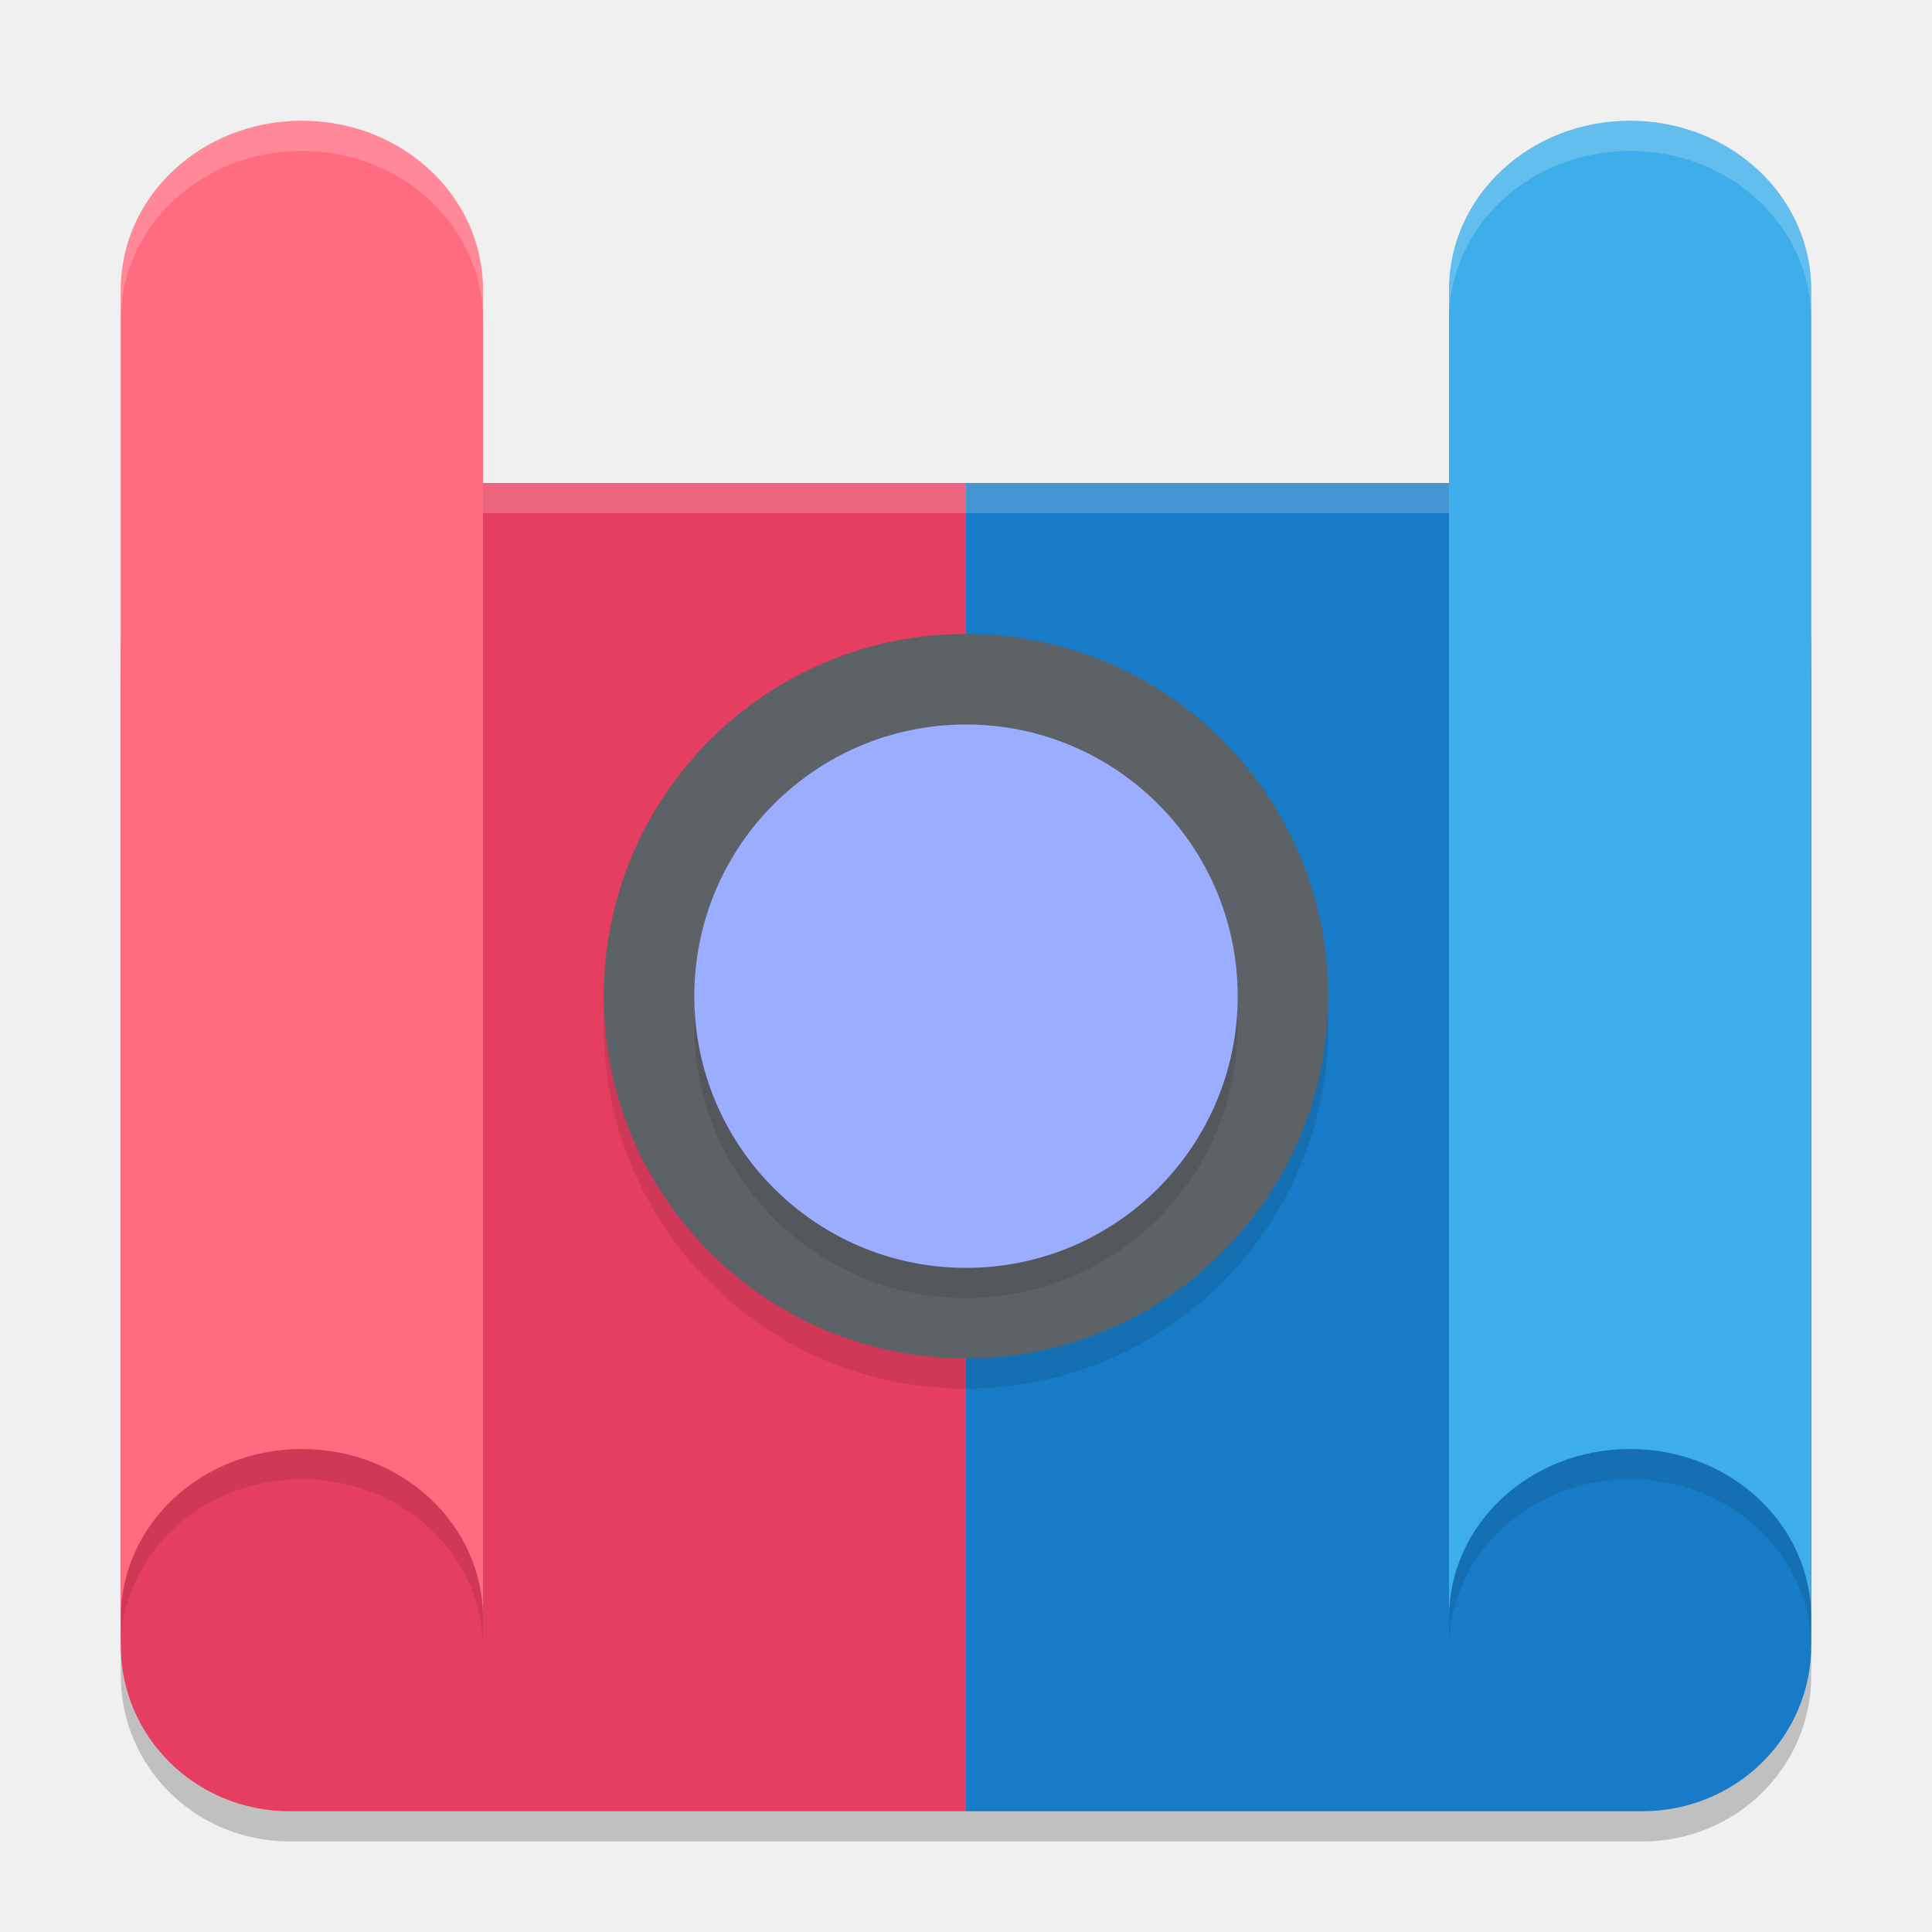
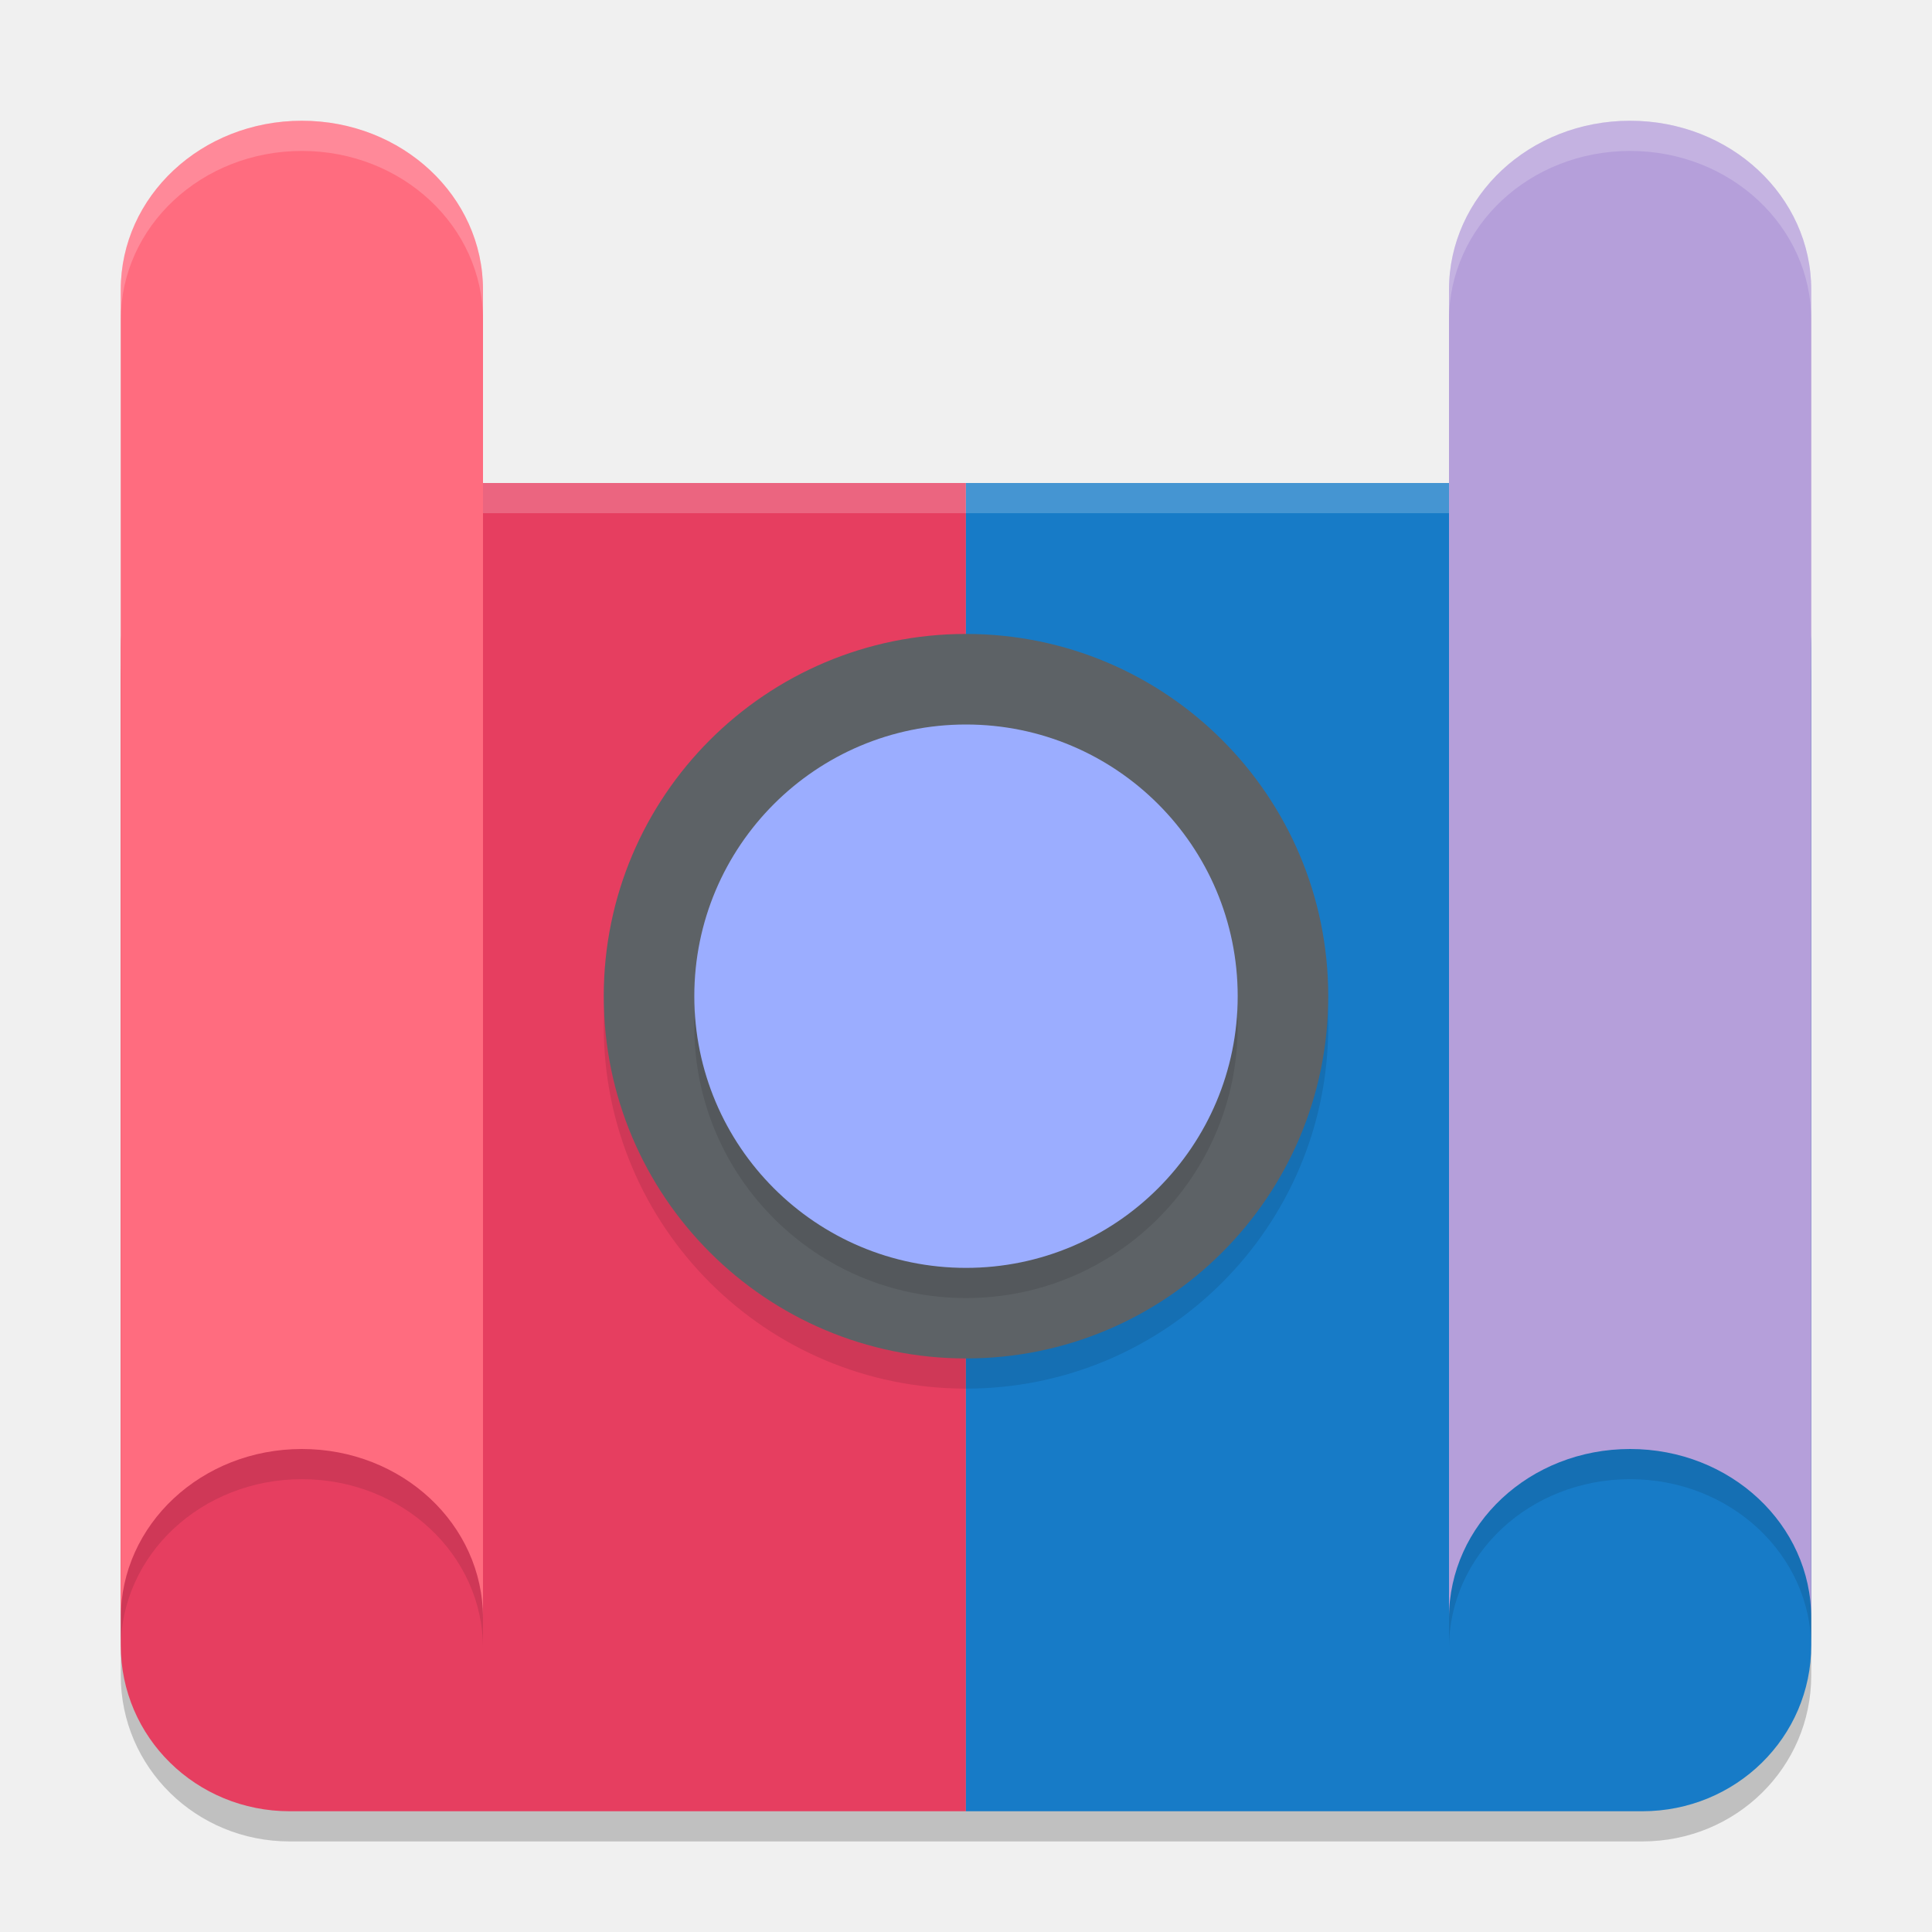
<svg xmlns="http://www.w3.org/2000/svg" width="64" height="64" version="1.1">
  <path style="opacity:0.2" d="M 9.598,17 C 6.497,17 4,19.455 4,22.5 v 33 C 4,58.551 6.497,61 9.598,61 H 31.996 54.402 C 57.503,61 60,58.551 60,55.5 v -33 C 60,19.455 57.503,17 54.402,17 h -22.406 z" />
  <path style="fill:#e63e60" d="M 9.599,16 C 6.499,16 4,18.455 4,21.5 v 33 C 4,57.551 6.499,60 9.599,60 H 31.997 V 16 Z m 0,0" />
  <path style="fill:#177bc7" d="M 31.997,16 V 60 H 54.401 C 57.501,60 60,57.551 60,54.5 v -33 C 60,18.455 57.501,16 54.401,16 Z m 0,0" />
  <path style="opacity:0.2;fill:#ffffff" d="M 9.598 16 C 6.497 16 4 18.455 4 21.5 L 4 22.5 C 4 19.455 6.497 17 9.598 17 L 31.996 17 L 54.402 17 C 57.503 17 60 19.455 60 22.5 L 60 21.5 C 60 18.455 57.503 16 54.402 16 L 31.996 16 L 9.598 16 z" />
  <path style="opacity:0.1" d="m 32,22 c -6.627,0 -12,5.373 -12,12 0,6.627 5.373,12 12,12 6.633,0 12,-5.373 12,-12 0,-6.627 -5.367,-12 -12,-12 z" />
  <path style="fill:#5d6266" d="m 32,21 c -6.627,0 -12,5.373 -12,12 0,6.627 5.373,12 12,12 6.633,0 12,-5.373 12,-12 0,-6.627 -5.367,-12 -12,-12 z" />
  <circle style="opacity:0.1" cx="32" cy="34" r="9" />
  <circle style="fill:#9badff" cx="32" cy="33" r="9" />
  <path style="opacity:0.1" d="M 10,5 C 6.678,5 4,7.501 4,10.602 v 44 C 4,51.501 6.678,49 10,49 c 3.322,0 6,2.501 6,5.602 v -44 C 16,7.501 13.322,5 10,5 Z m 44,0 c -3.328,0 -6,2.501 -6,5.602 v 44 C 48,51.501 50.672,49 54,49 c 3.322,0 6,2.501 6,5.602 v -44 C 60,7.501 57.322,5 54,5 Z" />
-   <path style="fill:#3daee9" d="M 54,4 C 50.672,4 48,6.499 48,9.6 v 44 C 48,50.499 50.672,48 54,48 57.322,48 60,50.499 60,53.6 V 9.6 C 60,6.499 57.322,4 54,4 Z" />
+   <path style="fill:#b59fda" d="M 54,4 C 50.672,4 48,6.499 48,9.6 v 44 C 48,50.499 50.672,48 54,48 57.322,48 60,50.499 60,53.6 V 9.6 C 60,6.499 57.322,4 54,4 Z" />
  <path style="fill:#ff6c7f" d="M 10,4 C 6.678,4 4,6.499 4,9.6 v 44 C 4,50.499 6.678,48 10,48 13.322,48 16,50.499 16,53.6 V 9.6 C 16,6.499 13.322,4 10,4 Z" />
  <path style="opacity:0.2;fill:#ffffff" d="M 10 4 C 6.678 4 4 6.501 4 9.602 L 4 10.602 C 4 7.501 6.678 5 10 5 C 13.322 5 16 7.501 16 10.602 L 16 9.602 C 16 6.501 13.322 4 10 4 z M 54 4 C 50.672 4 48 6.501 48 9.602 L 48 10.602 C 48 7.501 50.672 5 54 5 C 57.322 5 60 7.501 60 10.602 L 60 9.602 C 60 6.501 57.322 4 54 4 z" />
</svg>
